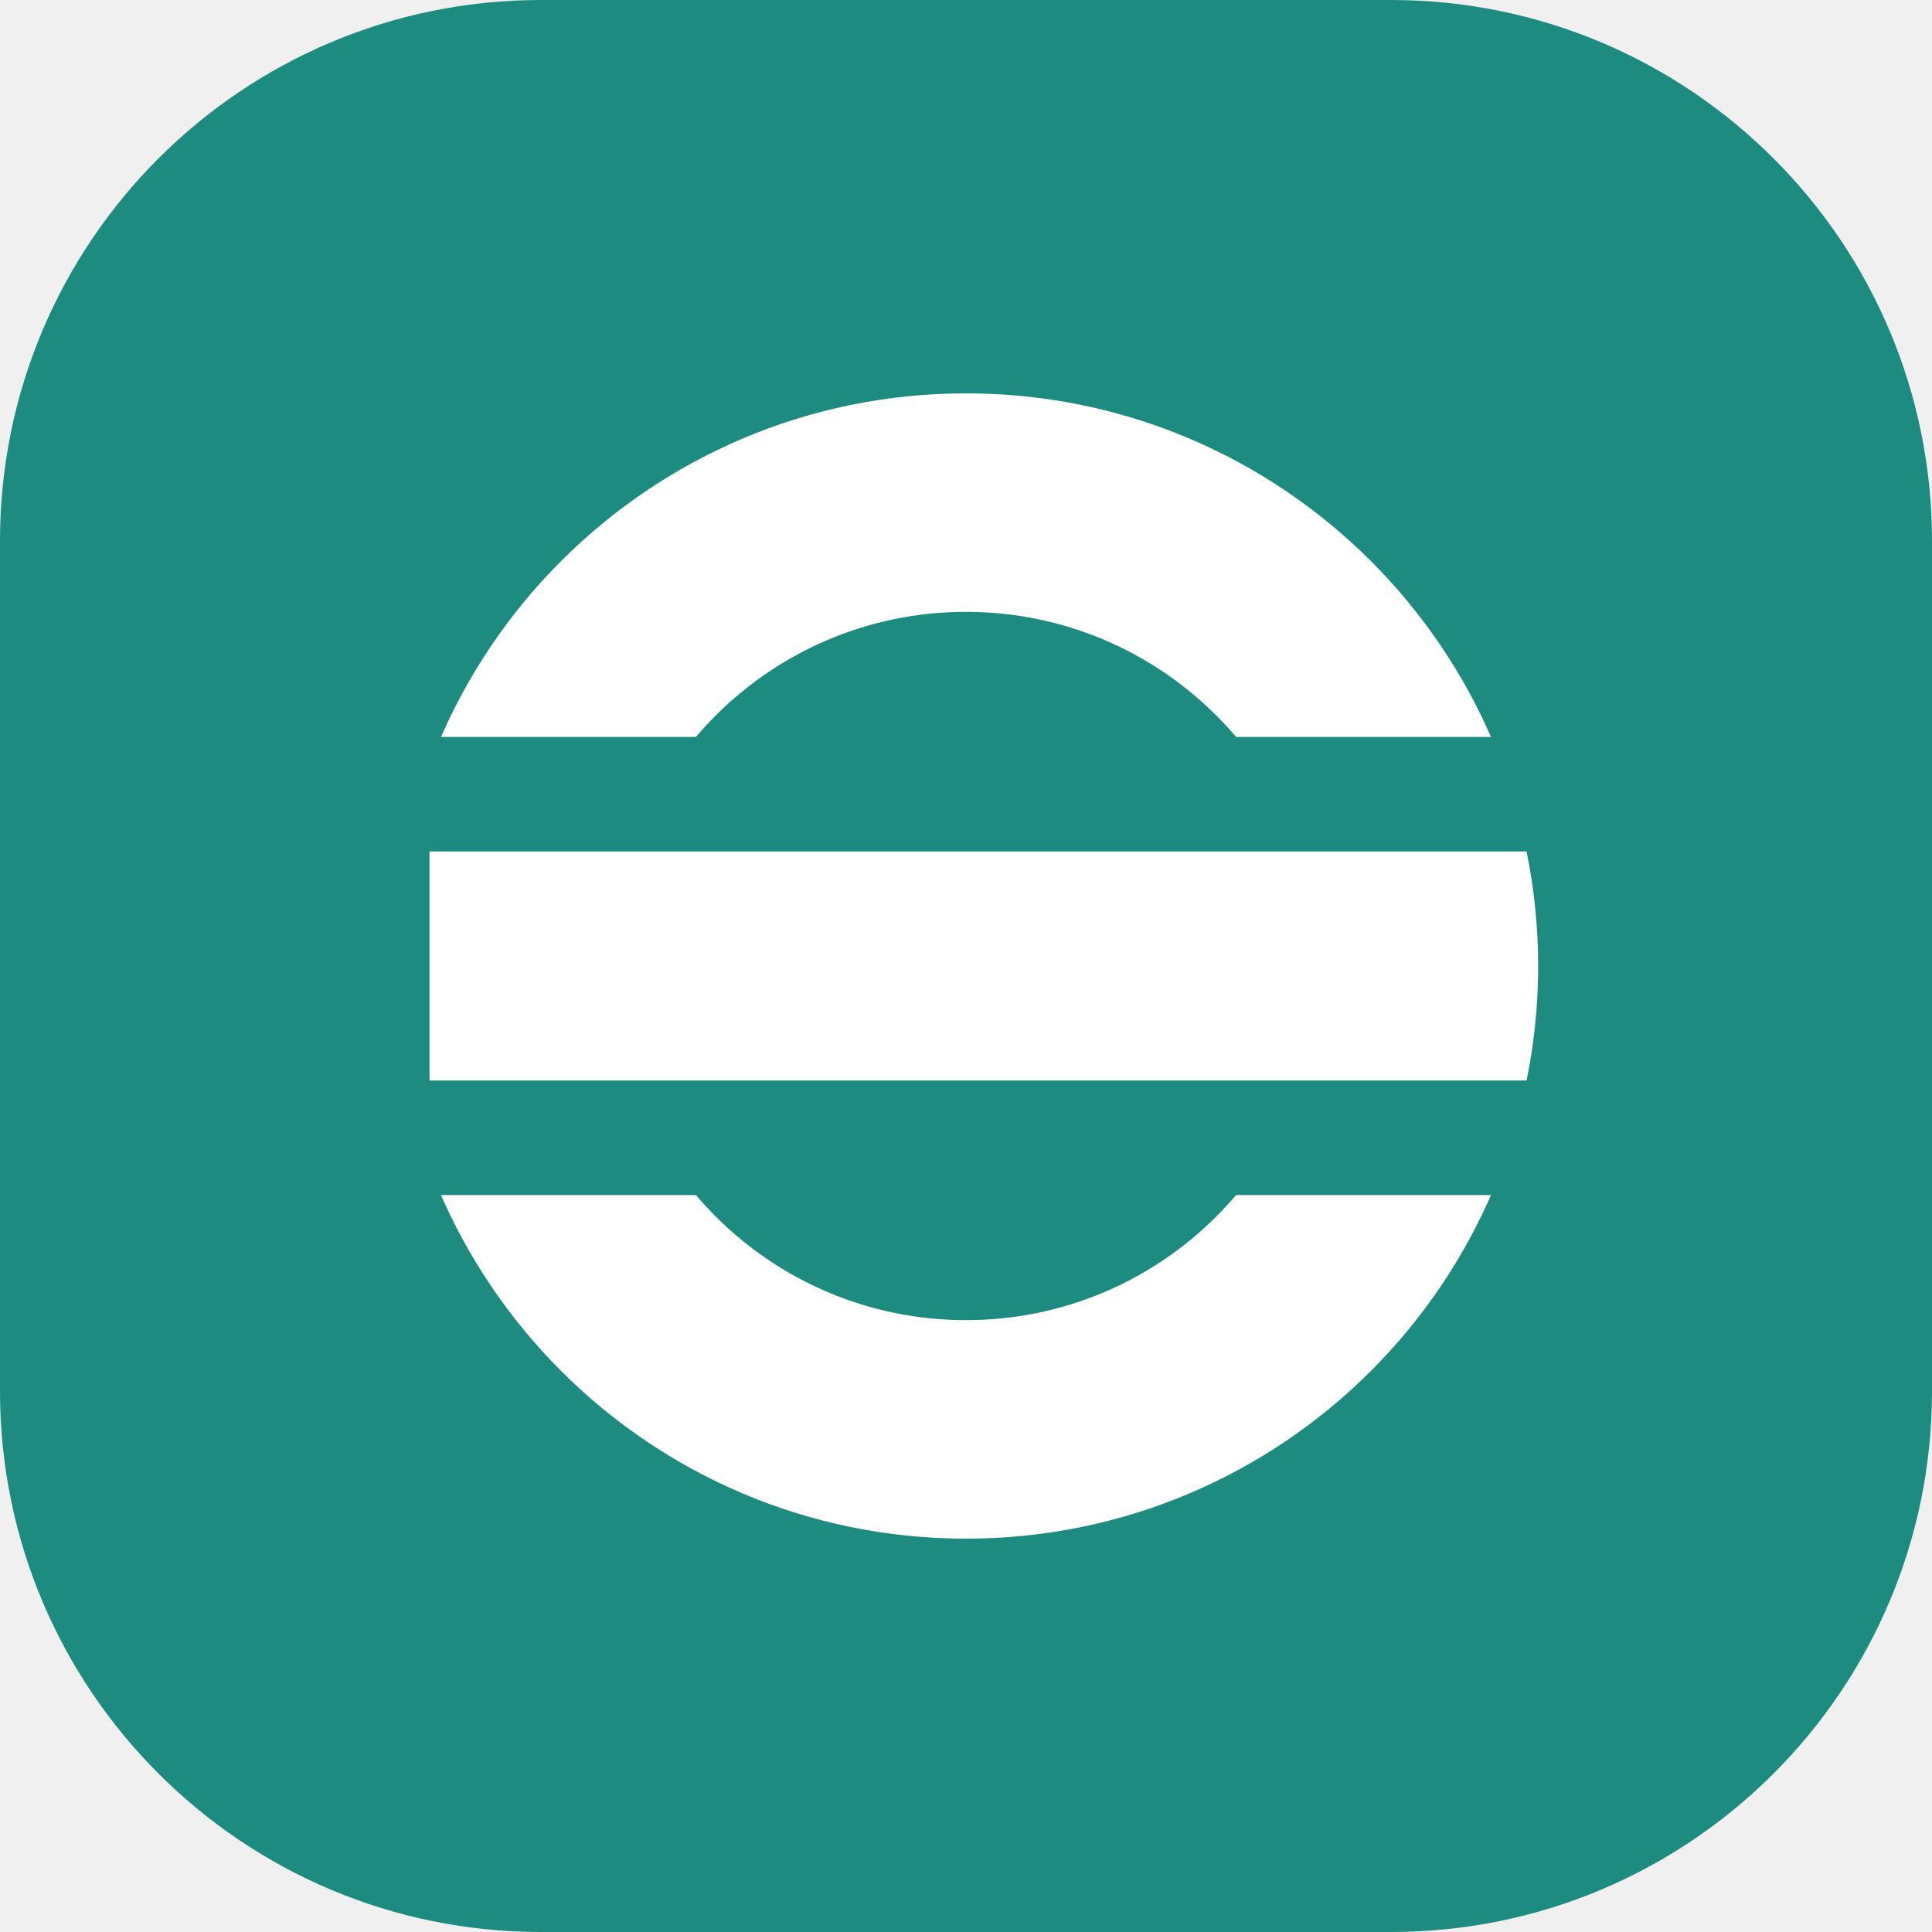
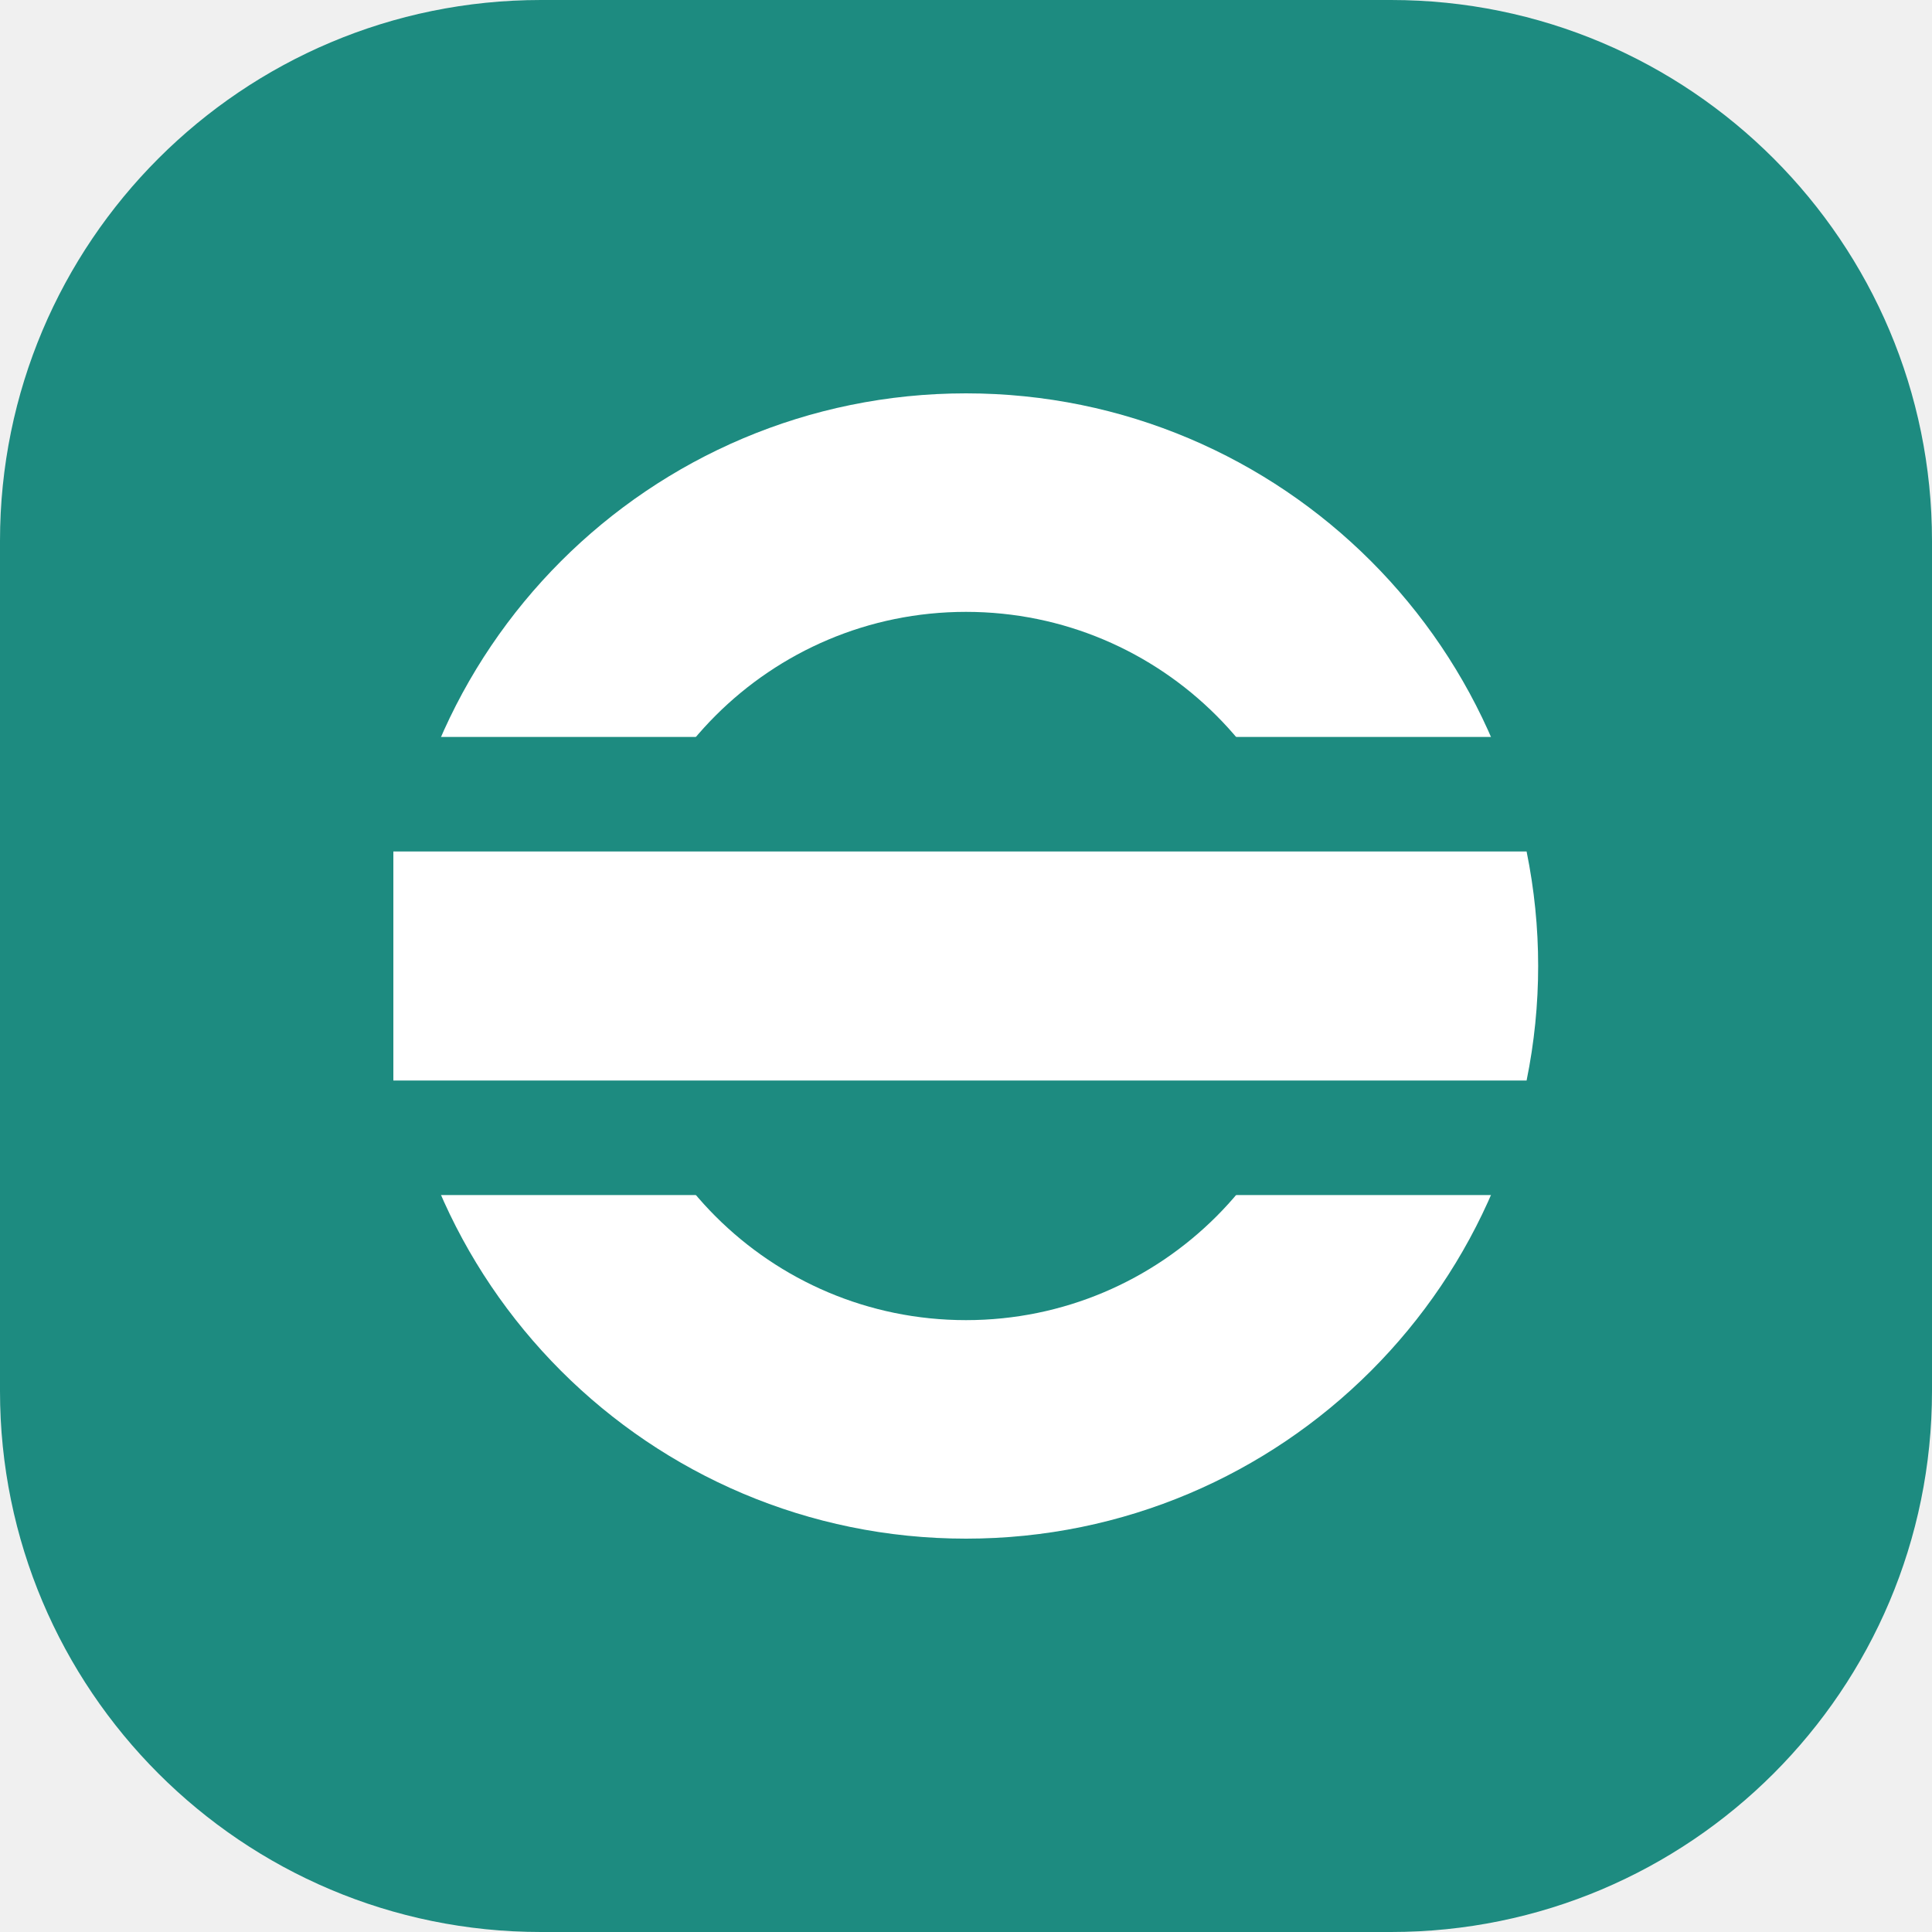
<svg xmlns="http://www.w3.org/2000/svg" viewBox="0 0 100 100">
  <rect width="100" height="100" rx="28" fill="#1d8b80" />
  <mask id="e">
    <rect width="100" height="100" fill="#fff" />
    <circle cx="50" cy="50" r="23.5" fill="#000" />
    <rect x="0" y="34.8" width="100" height="30.4" fill="#000" />
  </mask>
  <g transform="translate(50 50) scale(0.78) translate(-50 -50)">
    <circle cx="50" cy="50" r="38" fill="#ffffff" mask="url(#e)" />
-     <path d="M14.4 42.4 L87.2 42.4 A38 38 0 0 1 87.2 57.6 L14.4 57.6 Z" fill="#ffffff" />
+     <path d="M12 42.4 L87.2 42.4 A38 38 0 0 1 87.2 57.6 L12 57.6 Z" fill="#ffffff" />
  </g>
</svg>
